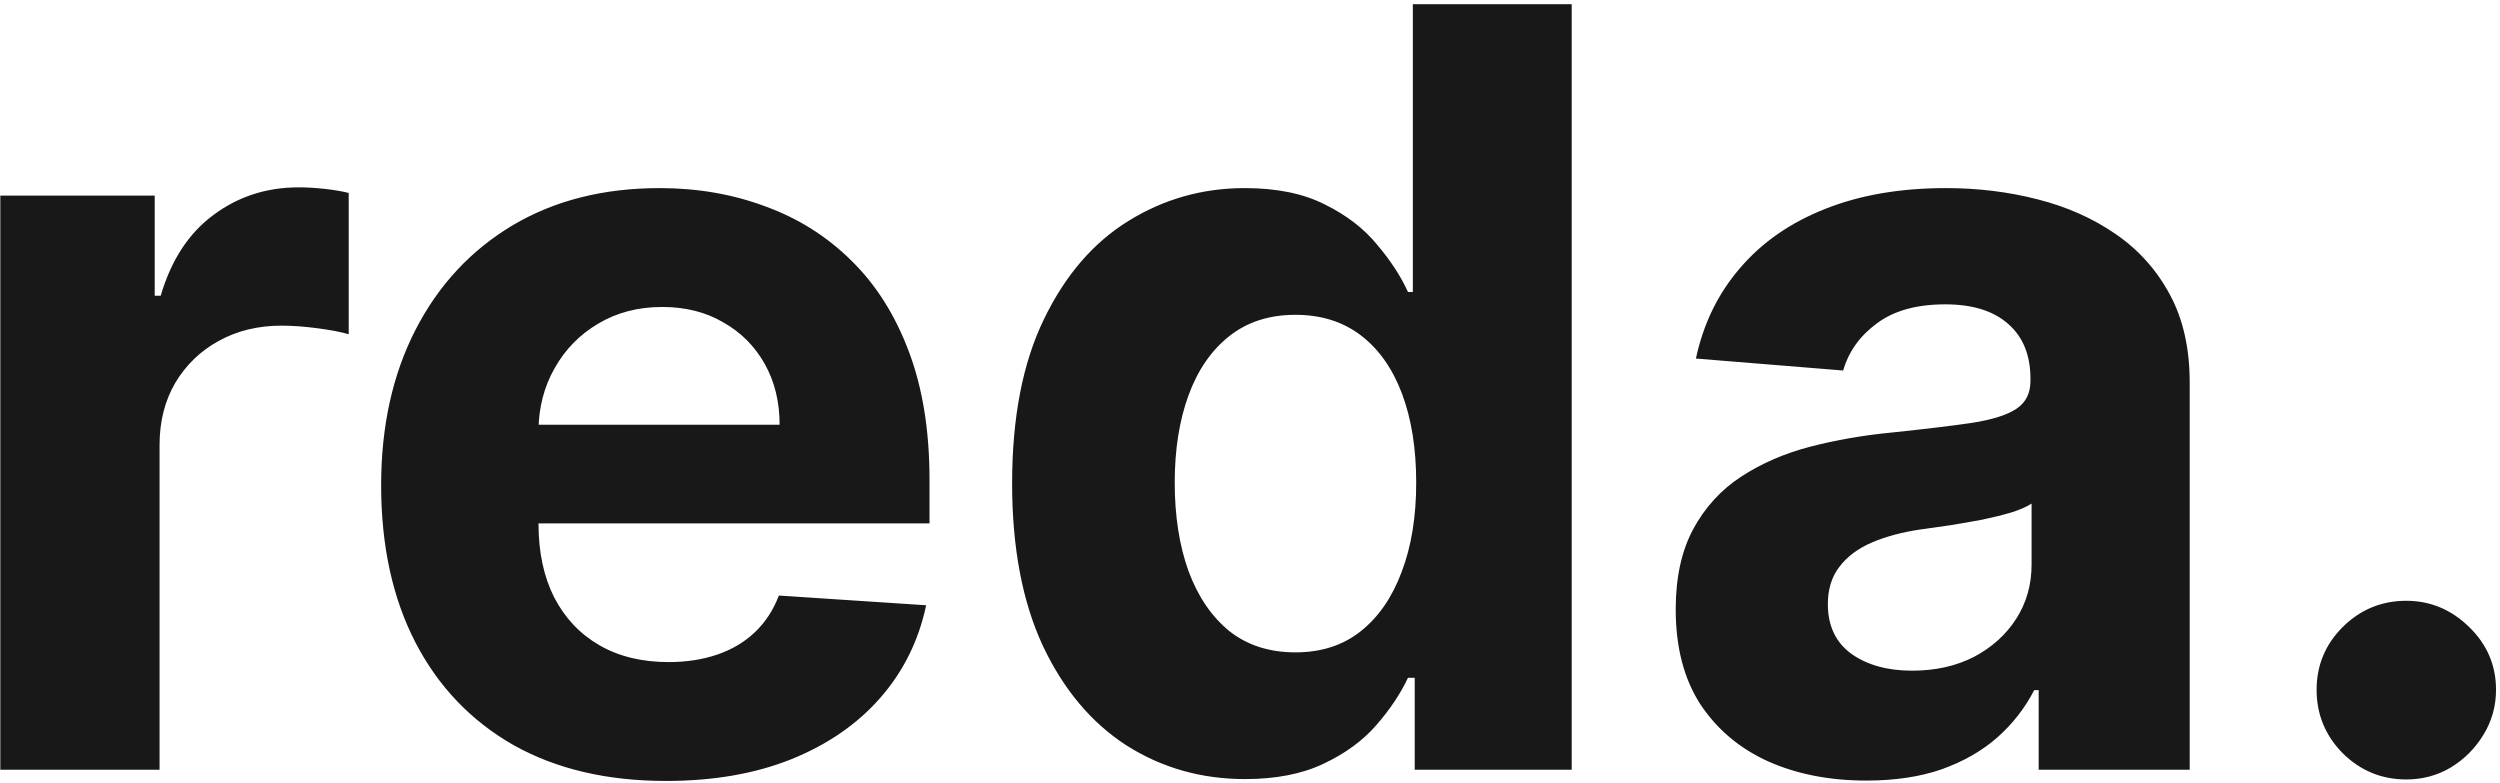
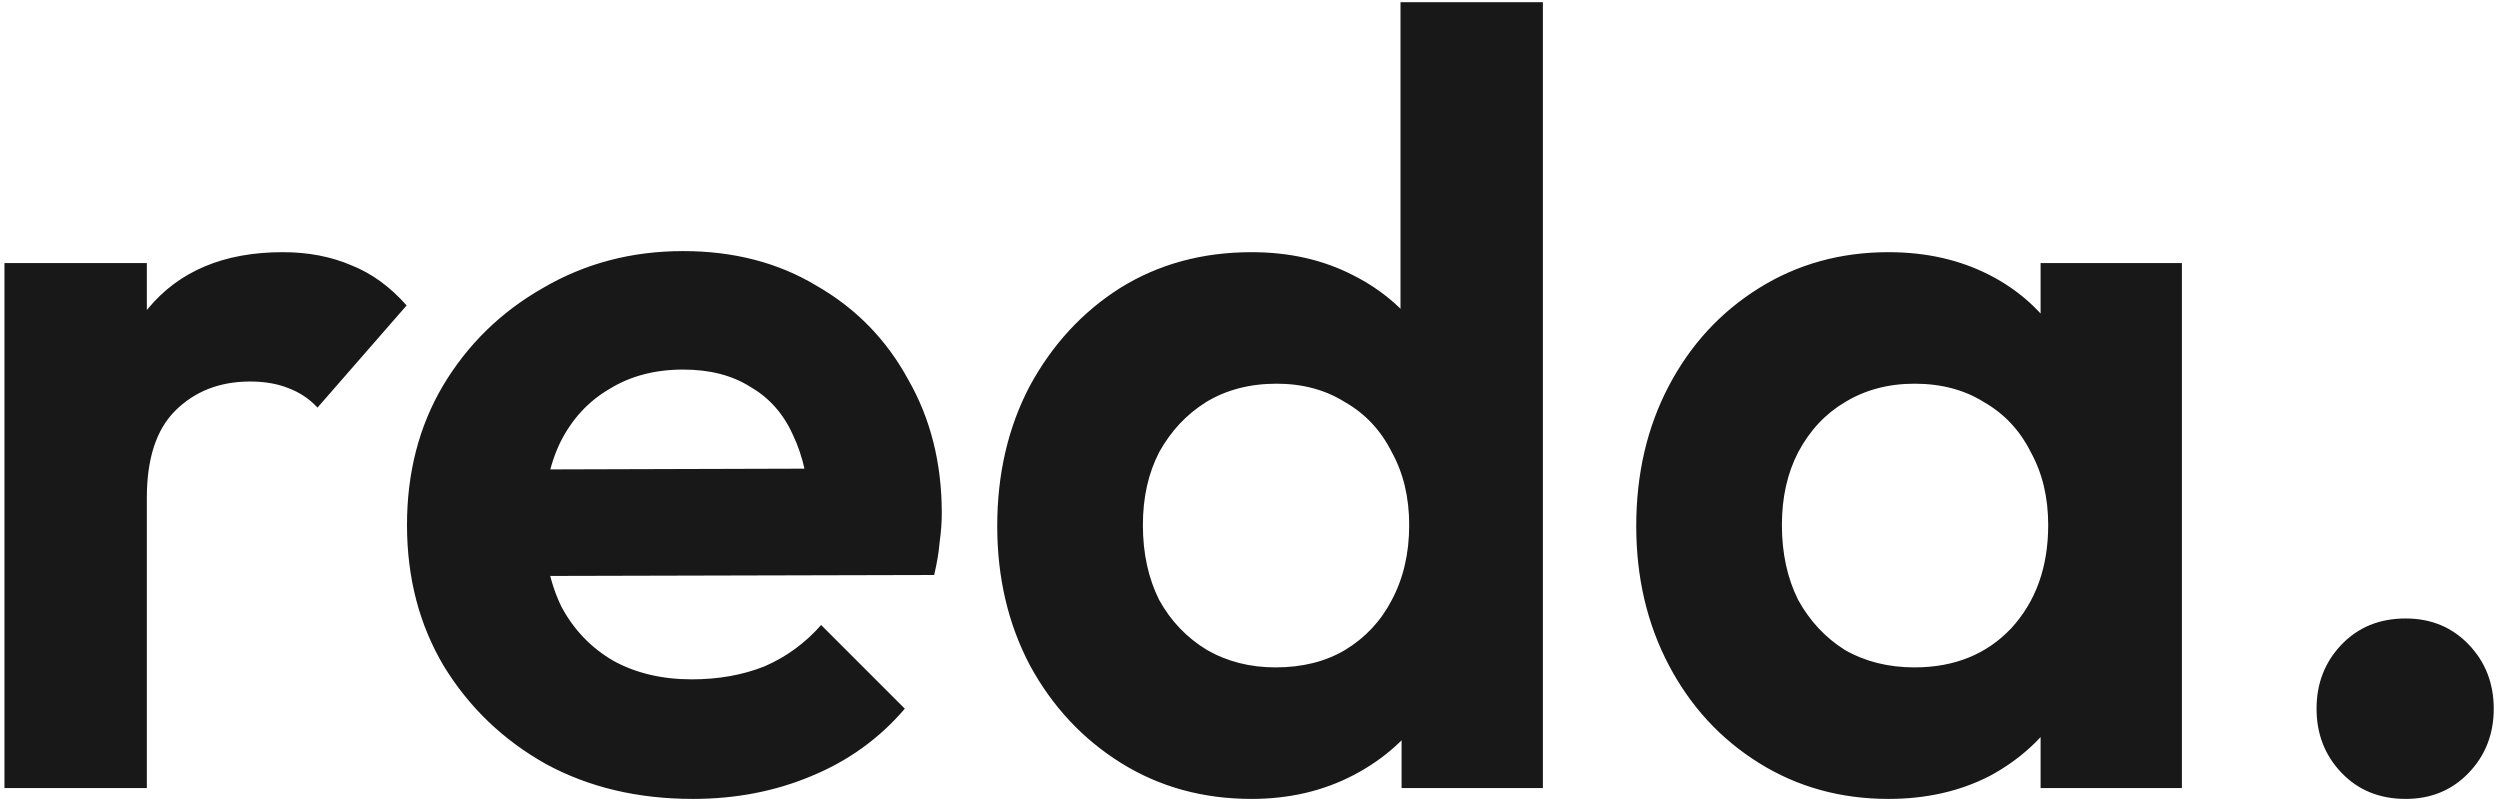
- <svg xmlns="http://www.w3.org/2000/svg" width="380" height="119" viewBox="0 0 380 119" fill="none">
-   <path d="M0.05 117V29.727H23.516V44.955H24.425C26.016 39.538 28.686 35.447 32.436 32.682C36.186 29.879 40.504 28.477 45.391 28.477C46.603 28.477 47.91 28.553 49.311 28.704C50.713 28.856 51.944 29.064 53.004 29.329V50.807C51.868 50.466 50.296 50.163 48.288 49.898C46.281 49.633 44.444 49.5 42.777 49.5C39.216 49.5 36.035 50.276 33.231 51.83C30.466 53.345 28.269 55.466 26.641 58.193C25.05 60.92 24.254 64.064 24.254 67.625V117H0.05ZM101.229 118.705C92.251 118.705 84.524 116.886 78.047 113.25C71.608 109.576 66.645 104.386 63.16 97.682C59.676 90.939 57.933 82.966 57.933 73.761C57.933 64.784 59.676 56.905 63.16 50.125C66.645 43.345 71.551 38.061 77.876 34.273C84.24 30.485 91.702 28.591 100.263 28.591C106.02 28.591 111.38 29.519 116.342 31.375C121.342 33.193 125.698 35.939 129.411 39.614C133.161 43.288 136.077 47.909 138.161 53.477C140.244 59.008 141.286 65.485 141.286 72.909V79.557H67.592V64.557H118.501C118.501 61.072 117.744 57.985 116.229 55.295C114.714 52.606 112.611 50.504 109.922 48.989C107.27 47.436 104.183 46.659 100.661 46.659C96.986 46.659 93.729 47.511 90.888 49.216C88.085 50.883 85.888 53.136 84.297 55.977C82.706 58.78 81.892 61.905 81.854 65.352V79.614C81.854 83.932 82.649 87.663 84.24 90.807C85.869 93.951 88.16 96.375 91.115 98.079C94.07 99.784 97.573 100.636 101.626 100.636C104.316 100.636 106.778 100.258 109.013 99.5C111.248 98.742 113.161 97.606 114.751 96.091C116.342 94.576 117.554 92.72 118.388 90.523L140.774 92C139.638 97.379 137.308 102.076 133.786 106.091C130.301 110.068 125.793 113.174 120.263 115.409C114.77 117.606 108.426 118.705 101.229 118.705ZM189.24 118.42C182.611 118.42 176.607 116.716 171.229 113.307C165.888 109.86 161.645 104.803 158.501 98.136C155.395 91.432 153.842 83.212 153.842 73.477C153.842 63.477 155.452 55.163 158.672 48.534C161.892 41.867 166.172 36.886 171.513 33.591C176.892 30.258 182.782 28.591 189.183 28.591C194.07 28.591 198.142 29.424 201.399 31.091C204.695 32.72 207.346 34.765 209.354 37.227C211.399 39.651 212.952 42.038 214.013 44.386H214.751V0.636H238.899V117H215.036V103.023H214.013C212.876 105.447 211.267 107.852 209.183 110.239C207.138 112.587 204.467 114.538 201.172 116.091C197.914 117.644 193.937 118.42 189.24 118.42ZM196.911 99.159C200.812 99.159 204.107 98.099 206.797 95.977C209.524 93.818 211.607 90.807 213.047 86.943C214.524 83.079 215.263 78.553 215.263 73.364C215.263 68.174 214.543 63.667 213.104 59.841C211.664 56.015 209.581 53.061 206.854 50.977C204.126 48.894 200.812 47.852 196.911 47.852C192.933 47.852 189.581 48.932 186.854 51.091C184.126 53.25 182.062 56.242 180.661 60.068C179.259 63.894 178.558 68.326 178.558 73.364C178.558 78.439 179.259 82.928 180.661 86.829C182.1 90.693 184.164 93.724 186.854 95.921C189.581 98.079 192.933 99.159 196.911 99.159ZM283.686 118.648C278.118 118.648 273.156 117.682 268.8 115.75C264.444 113.78 260.997 110.883 258.459 107.057C255.959 103.193 254.709 98.383 254.709 92.625C254.709 87.776 255.599 83.704 257.379 80.409C259.16 77.114 261.584 74.462 264.652 72.454C267.72 70.447 271.205 68.932 275.107 67.909C279.046 66.886 283.175 66.167 287.493 65.75C292.569 65.22 296.66 64.727 299.766 64.273C302.872 63.78 305.125 63.061 306.527 62.114C307.929 61.167 308.629 59.765 308.629 57.909V57.568C308.629 53.97 307.493 51.186 305.22 49.216C302.985 47.246 299.804 46.261 295.675 46.261C291.319 46.261 287.853 47.227 285.277 49.159C282.701 51.053 280.997 53.439 280.163 56.318L257.777 54.5C258.913 49.197 261.148 44.614 264.482 40.75C267.815 36.849 272.114 33.856 277.379 31.773C282.682 29.651 288.819 28.591 295.788 28.591C300.637 28.591 305.277 29.159 309.709 30.296C314.179 31.432 318.137 33.193 321.584 35.58C325.069 37.966 327.815 41.034 329.822 44.784C331.83 48.496 332.834 52.947 332.834 58.136V117H309.879V104.898H309.197C307.796 107.625 305.921 110.03 303.572 112.114C301.224 114.159 298.402 115.769 295.107 116.943C291.811 118.08 288.004 118.648 283.686 118.648ZM290.618 101.943C294.179 101.943 297.322 101.242 300.05 99.841C302.777 98.401 304.917 96.47 306.47 94.046C308.023 91.621 308.8 88.875 308.8 85.807V76.546C308.042 77.038 307 77.492 305.675 77.909C304.387 78.288 302.929 78.648 301.3 78.989C299.671 79.292 298.042 79.576 296.413 79.841C294.785 80.068 293.307 80.276 291.982 80.466C289.141 80.883 286.66 81.546 284.538 82.454C282.417 83.364 280.769 84.595 279.595 86.148C278.421 87.663 277.834 89.557 277.834 91.829C277.834 95.125 279.027 97.644 281.413 99.386C283.838 101.091 286.906 101.943 290.618 101.943ZM365.76 118.477C362.01 118.477 358.79 117.152 356.101 114.5C353.449 111.811 352.124 108.591 352.124 104.841C352.124 101.129 353.449 97.947 356.101 95.296C358.79 92.644 362.01 91.318 365.76 91.318C369.396 91.318 372.578 92.644 375.305 95.296C378.033 97.947 379.396 101.129 379.396 104.841C379.396 107.341 378.752 109.633 377.464 111.716C376.214 113.761 374.567 115.409 372.521 116.659C370.476 117.871 368.222 118.477 365.76 118.477Z" fill="#181818" />
+ <svg xmlns="http://www.w3.org/2000/svg" width="368" height="118" viewBox="0 0 368 118" fill="none">
+   <path d="M0.655 116V38.72H21.615V116H0.655ZM21.615 73.28L13.455 67.84C14.415 58.347 17.188 50.88 21.775 45.44C26.362 39.893 32.975 37.12 41.615 37.12C45.348 37.12 48.708 37.76 51.695 39.04C54.682 40.213 57.402 42.187 59.855 44.96L46.735 60C45.562 58.72 44.122 57.76 42.415 57.12C40.815 56.48 38.948 56.16 36.815 56.16C32.335 56.16 28.655 57.6 25.775 60.48C23.002 63.253 21.615 67.52 21.615 73.28ZM101.99 117.6C93.883 117.6 86.683 115.893 80.39 112.48C74.097 108.96 69.083 104.16 65.35 98.08C61.723 92 59.91 85.067 59.91 77.28C59.91 69.6 61.67 62.773 65.19 56.8C68.817 50.72 73.723 45.92 79.91 42.4C86.097 38.773 92.977 36.96 100.55 36.96C108.017 36.96 114.577 38.667 120.23 42.08C125.99 45.387 130.47 49.973 133.67 55.84C136.977 61.6 138.63 68.16 138.63 75.52C138.63 76.907 138.523 78.347 138.31 79.84C138.203 81.227 137.937 82.827 137.51 84.64L72.55 84.8V69.12L127.75 68.96L119.27 75.52C119.057 70.933 118.203 67.093 116.71 64C115.323 60.907 113.243 58.56 110.47 56.96C107.803 55.253 104.497 54.4 100.55 54.4C96.39 54.4 92.763 55.36 89.67 57.28C86.577 59.093 84.177 61.707 82.47 65.12C80.87 68.427 80.07 72.373 80.07 76.96C80.07 81.653 80.923 85.76 82.63 89.28C84.443 92.693 87.003 95.36 90.31 97.28C93.617 99.093 97.457 100 101.83 100C105.777 100 109.35 99.36 112.55 98.08C115.75 96.693 118.523 94.667 120.87 92L133.19 104.32C129.457 108.693 124.87 112 119.43 114.24C114.097 116.48 108.283 117.6 101.99 117.6ZM184.233 117.6C177.086 117.6 170.686 115.84 165.033 112.32C159.379 108.8 154.899 104 151.593 97.92C148.393 91.84 146.793 85.013 146.793 77.44C146.793 69.76 148.393 62.88 151.593 56.8C154.899 50.72 159.326 45.92 164.873 42.4C170.526 38.88 176.979 37.12 184.233 37.12C189.779 37.12 194.739 38.24 199.113 40.48C203.593 42.72 207.166 45.867 209.833 49.92C212.606 53.867 214.099 58.347 214.313 63.36V90.88C214.099 95.893 212.659 100.427 209.993 104.48C207.326 108.533 203.753 111.733 199.273 114.08C194.793 116.427 189.779 117.6 184.233 117.6ZM187.753 98.24C191.699 98.24 195.113 97.387 197.993 95.68C200.979 93.867 203.273 91.413 204.873 88.32C206.579 85.12 207.433 81.44 207.433 77.28C207.433 73.227 206.579 69.653 204.873 66.56C203.273 63.36 200.979 60.907 197.993 59.2C195.113 57.387 191.753 56.48 187.913 56.48C183.966 56.48 180.499 57.387 177.513 59.2C174.633 61.013 172.339 63.467 170.633 66.56C169.033 69.653 168.233 73.227 168.233 77.28C168.233 81.44 169.033 85.12 170.633 88.32C172.339 91.413 174.686 93.867 177.673 95.68C180.659 97.387 184.019 98.24 187.753 98.24ZM227.113 116H206.313V95.2L209.673 76.32L206.153 57.76V0.32H227.113V116ZM277.975 117.6C270.935 117.6 264.588 115.84 258.935 112.32C253.282 108.8 248.855 104 245.655 97.92C242.455 91.84 240.855 85.013 240.855 77.44C240.855 69.76 242.455 62.88 245.655 56.8C248.855 50.72 253.282 45.92 258.935 42.4C264.588 38.88 270.935 37.12 277.975 37.12C283.522 37.12 288.482 38.24 292.855 40.48C297.228 42.72 300.695 45.867 303.255 49.92C305.922 53.867 307.362 58.347 307.575 63.36V91.2C307.362 96.32 305.922 100.853 303.255 104.8C300.695 108.747 297.228 111.893 292.855 114.24C288.482 116.48 283.522 117.6 277.975 117.6ZM281.815 98.24C287.682 98.24 292.428 96.32 296.055 92.48C299.682 88.533 301.495 83.467 301.495 77.28C301.495 73.227 300.642 69.653 298.935 66.56C297.335 63.36 295.042 60.907 292.055 59.2C289.175 57.387 285.762 56.48 281.815 56.48C277.975 56.48 274.562 57.387 271.575 59.2C268.695 60.907 266.402 63.36 264.695 66.56C263.095 69.653 262.295 73.227 262.295 77.28C262.295 81.44 263.095 85.12 264.695 88.32C266.402 91.413 268.695 93.867 271.575 95.68C274.562 97.387 277.975 98.24 281.815 98.24ZM300.375 116V95.2L303.735 76.32L300.375 57.76V38.72H321.175V116H300.375ZM354.118 117.6C350.278 117.6 347.131 116.32 344.678 113.76C342.224 111.2 340.997 108.053 340.997 104.32C340.997 100.587 342.224 97.44 344.678 94.88C347.131 92.32 350.278 91.04 354.118 91.04C357.851 91.04 360.944 92.32 363.398 94.88C365.851 97.44 367.078 100.587 367.078 104.32C367.078 108.053 365.851 111.2 363.398 113.76C360.944 116.32 357.851 117.6 354.118 117.6Z" fill="#181818" />
</svg>
